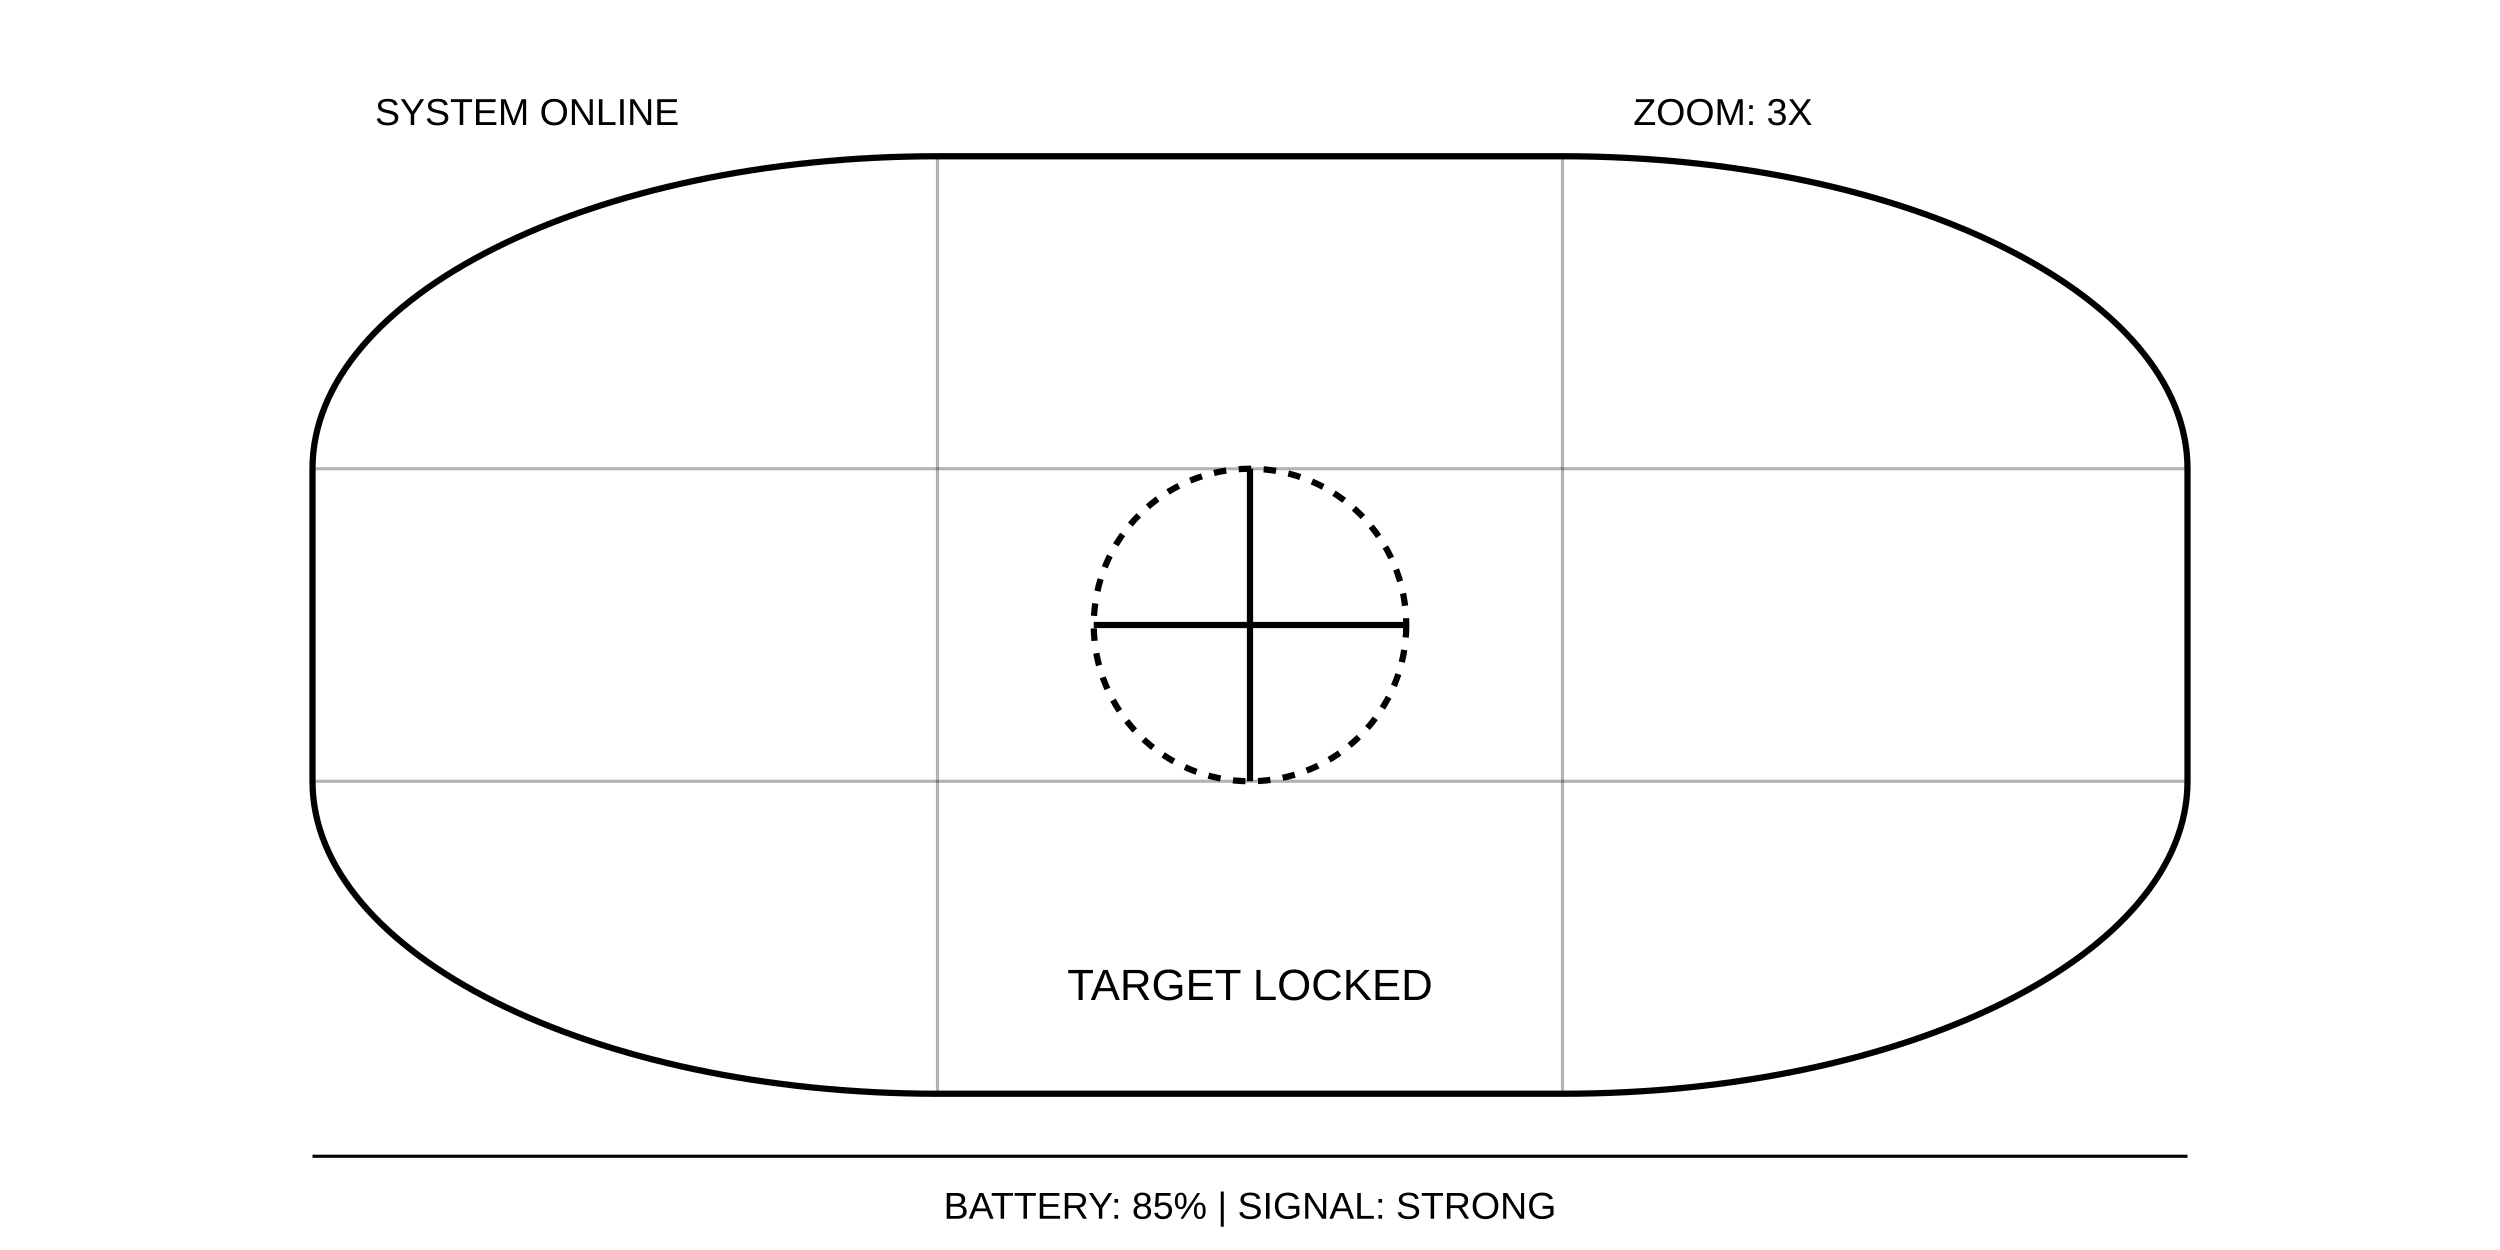
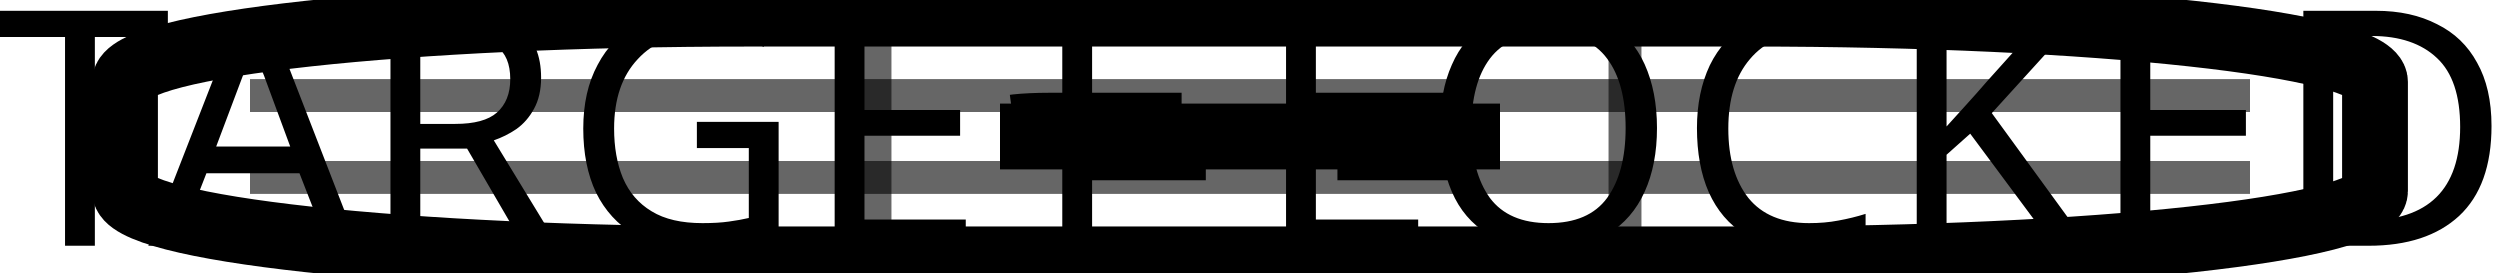
- <svg xmlns="http://www.w3.org/2000/svg" width="100%" height="100%" viewBox="0 0 800 400" fill="none" preserveAspectRatio="none">
-   <rect x="100" y="50" width="600" height="300" rx="25%" ry="25%" stroke="black" stroke-width="2" fill="none" />
-   <line x1="100" y1="150" x2="700" y2="150" stroke="black" stroke-opacity="0.3" stroke-width="1" />
-   <line x1="100" y1="250" x2="700" y2="250" stroke="black" stroke-opacity="0.3" stroke-width="1" />
-   <line x1="300" y1="50" x2="300" y2="350" stroke="black" stroke-opacity="0.3" stroke-width="1" />
-   <line x1="500" y1="50" x2="500" y2="350" stroke="black" stroke-opacity="0.3" stroke-width="1" />
-   <circle cx="400" cy="200" r="50" stroke="black" stroke-width="2" fill="none" stroke-dasharray="4,4" />
-   <line x1="400" y1="150" x2="400" y2="250" stroke="black" stroke-width="2" />
-   <line x1="350" y1="200" x2="450" y2="200" stroke="black" stroke-width="2" />
-   <text x="120" y="40" fill="black" font-size="12" font-family="Arial">SYSTEM ONLINE</text>
-   <text x="580" y="40" fill="black" font-size="12" font-family="Arial" text-anchor="end">ZOOM: 3X</text>
-   <text x="400" y="320" fill="black" font-size="14" font-family="Arial" text-anchor="middle">TARGET LOCKED</text>
-   <line x1="100" y1="370" x2="700" y2="370" stroke="black" stroke-width="1" />
-   <text x="400" y="390" fill="black" font-size="12" font-family="Arial" text-anchor="middle">BATTERY: 85% | SIGNAL: STRONG</text>
+ <svg xmlns="http://www.w3.org/2000/svg" width="100%" height="100%" fill="none" preserveAspectRatio="none">
+   <rect x="5%" y="5%" width="90%" height="90%" rx="25%" ry="25%" stroke="black" stroke-width="2" fill="none" />
+   <line x1="10%" y1="35%" x2="90%" y2="35%" stroke="black" stroke-opacity="0.6" stroke-width="1" />
+   <line x1="10%" y1="65%" x2="90%" y2="65%" stroke="black" stroke-opacity="0.6" stroke-width="1" />
+   <line x1="35%" y1="10%" x2="35%" y2="90%" stroke="black" stroke-opacity="0.6" stroke-width="1" />
+   <line x1="65%" y1="10%" x2="65%" y2="90%" stroke="black" stroke-opacity="0.6" stroke-width="1" />
+   <rect x="40%" y="40%" width="20%" height="20%" rx="2%" ry="2%" stroke="black" stroke-width="1" fill="none" stroke-dasharray="4,4" />
+   <line x1="40%" y1="50%" x2="60%" y2="50%" stroke="black" stroke-width="2" />
+   <line x1="50%" y1="40%" x2="50%" y2="60%" stroke="black" stroke-width="2" />
+   <text x="50%" y="90%" fill="black" font-size="10" font-family="Impact" text-anchor="middle">TARGET LOCKED</text>
</svg>
